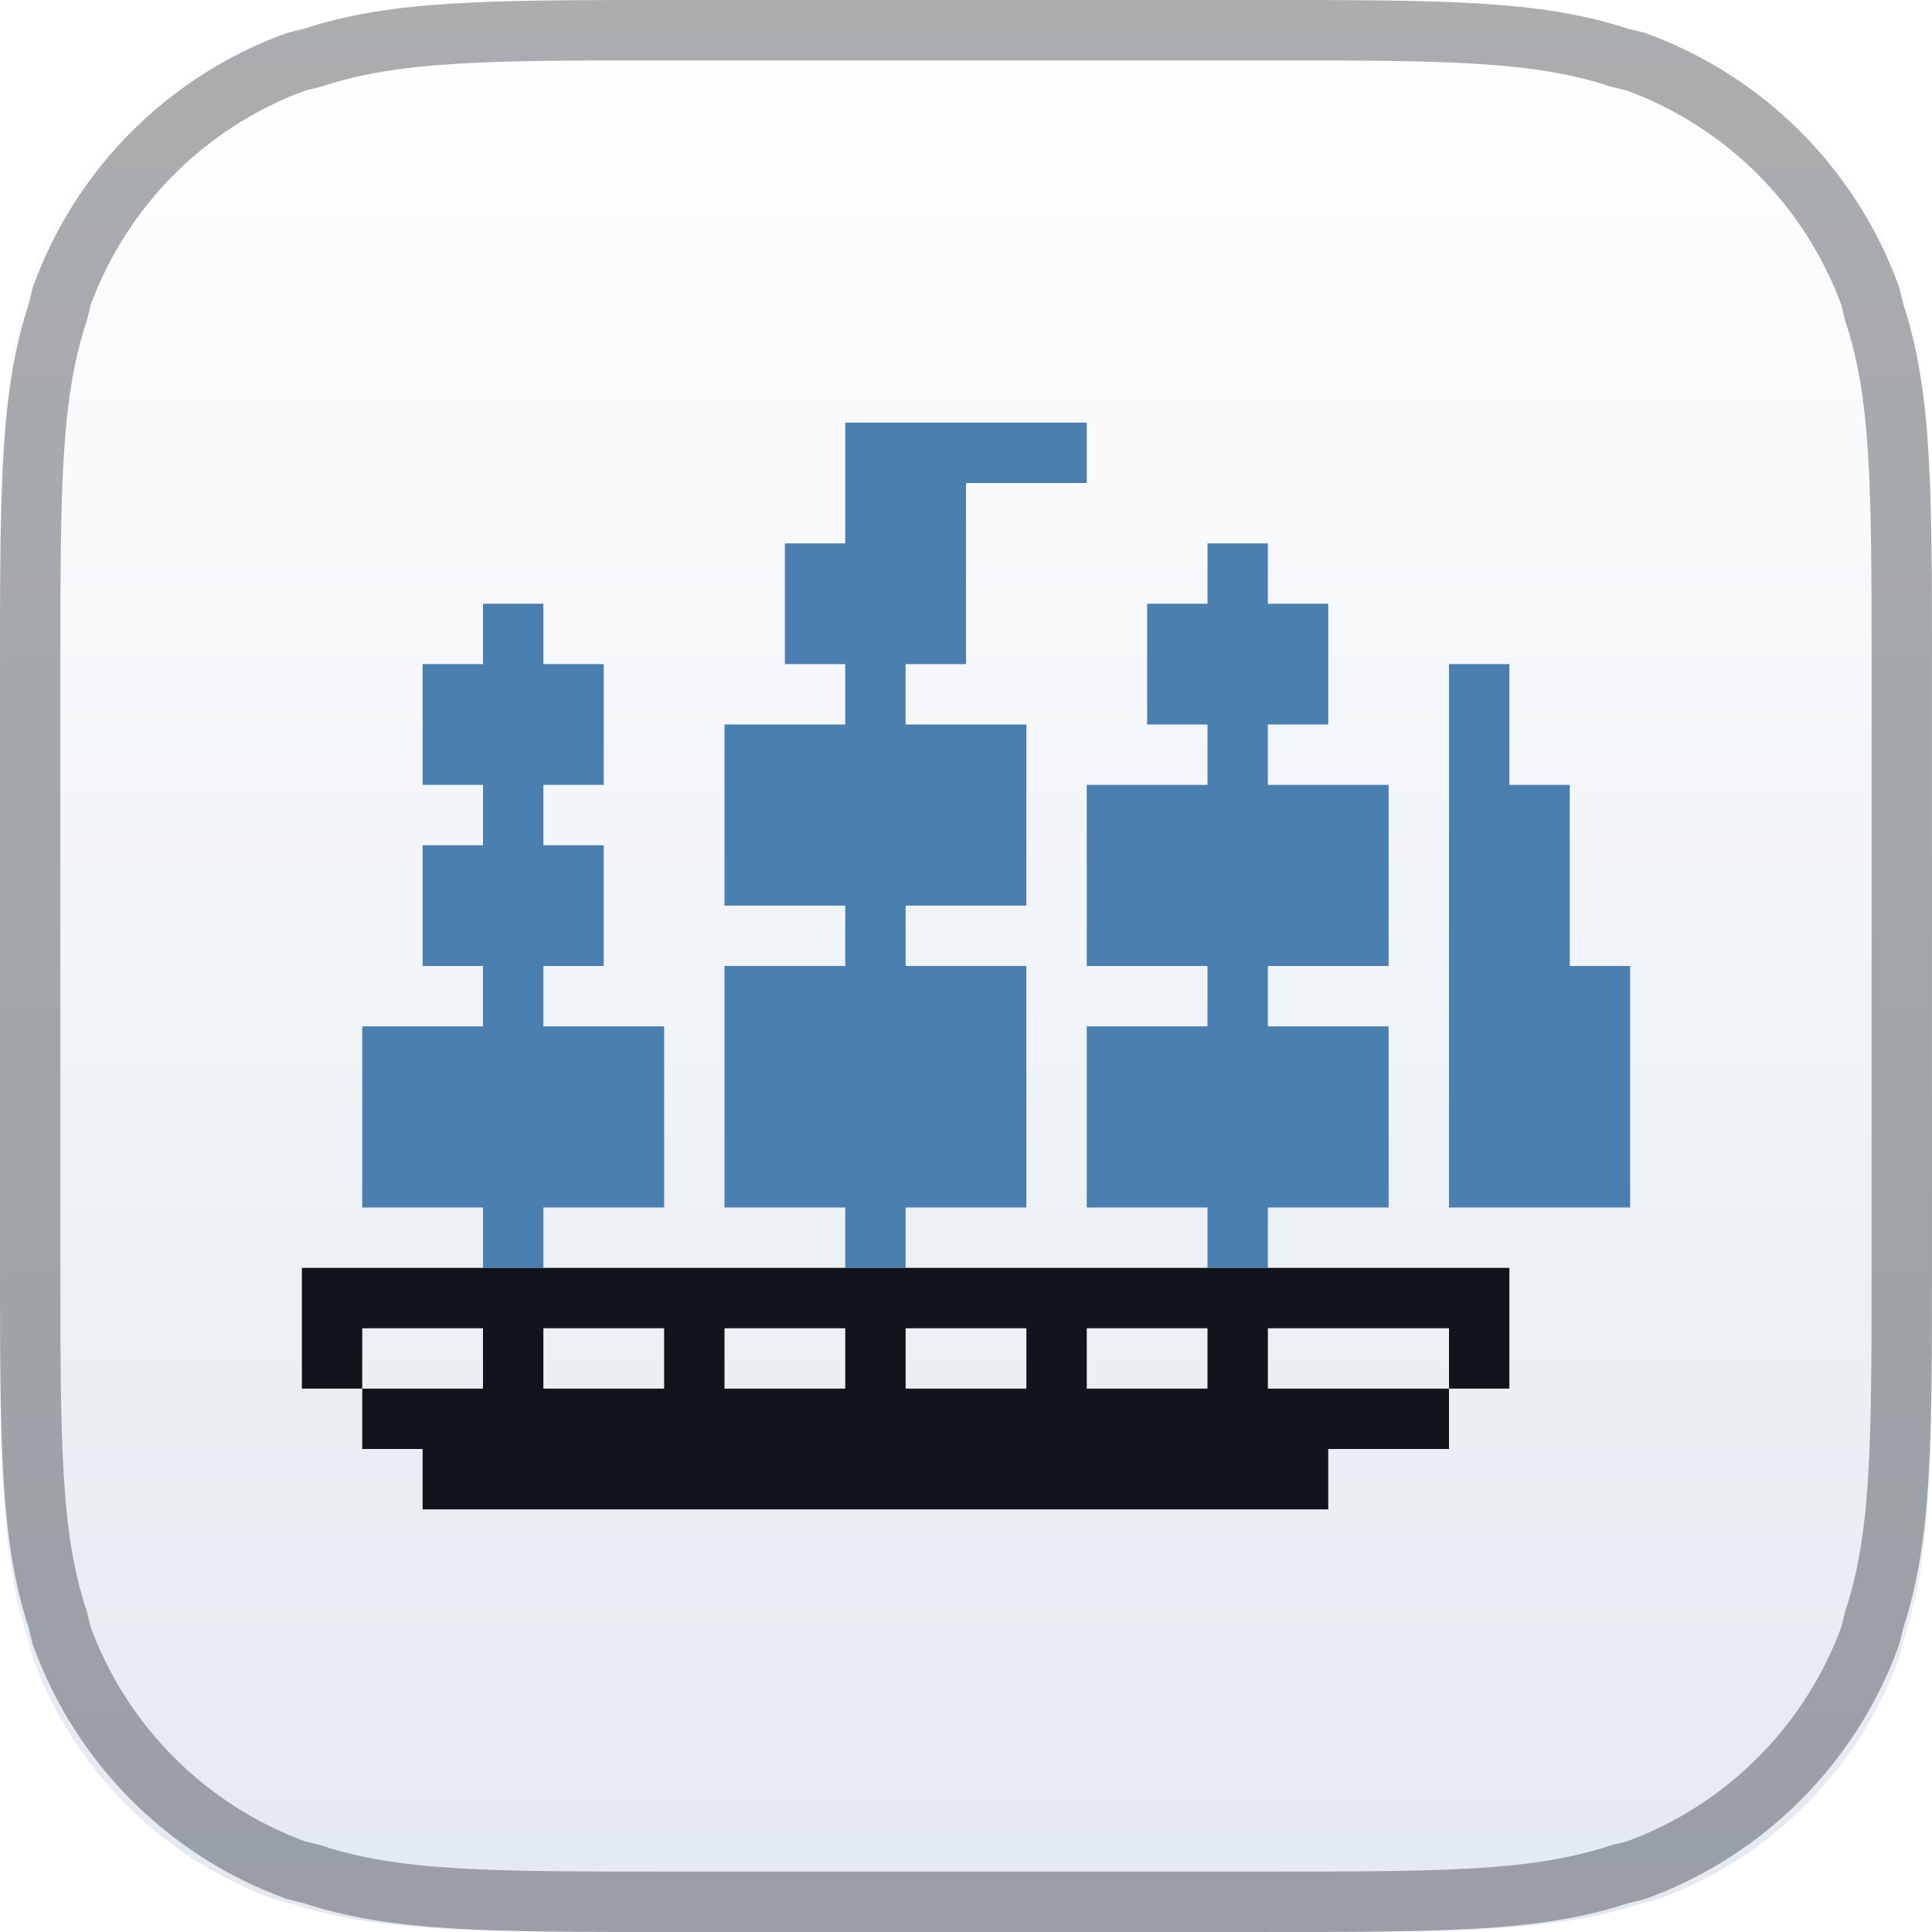
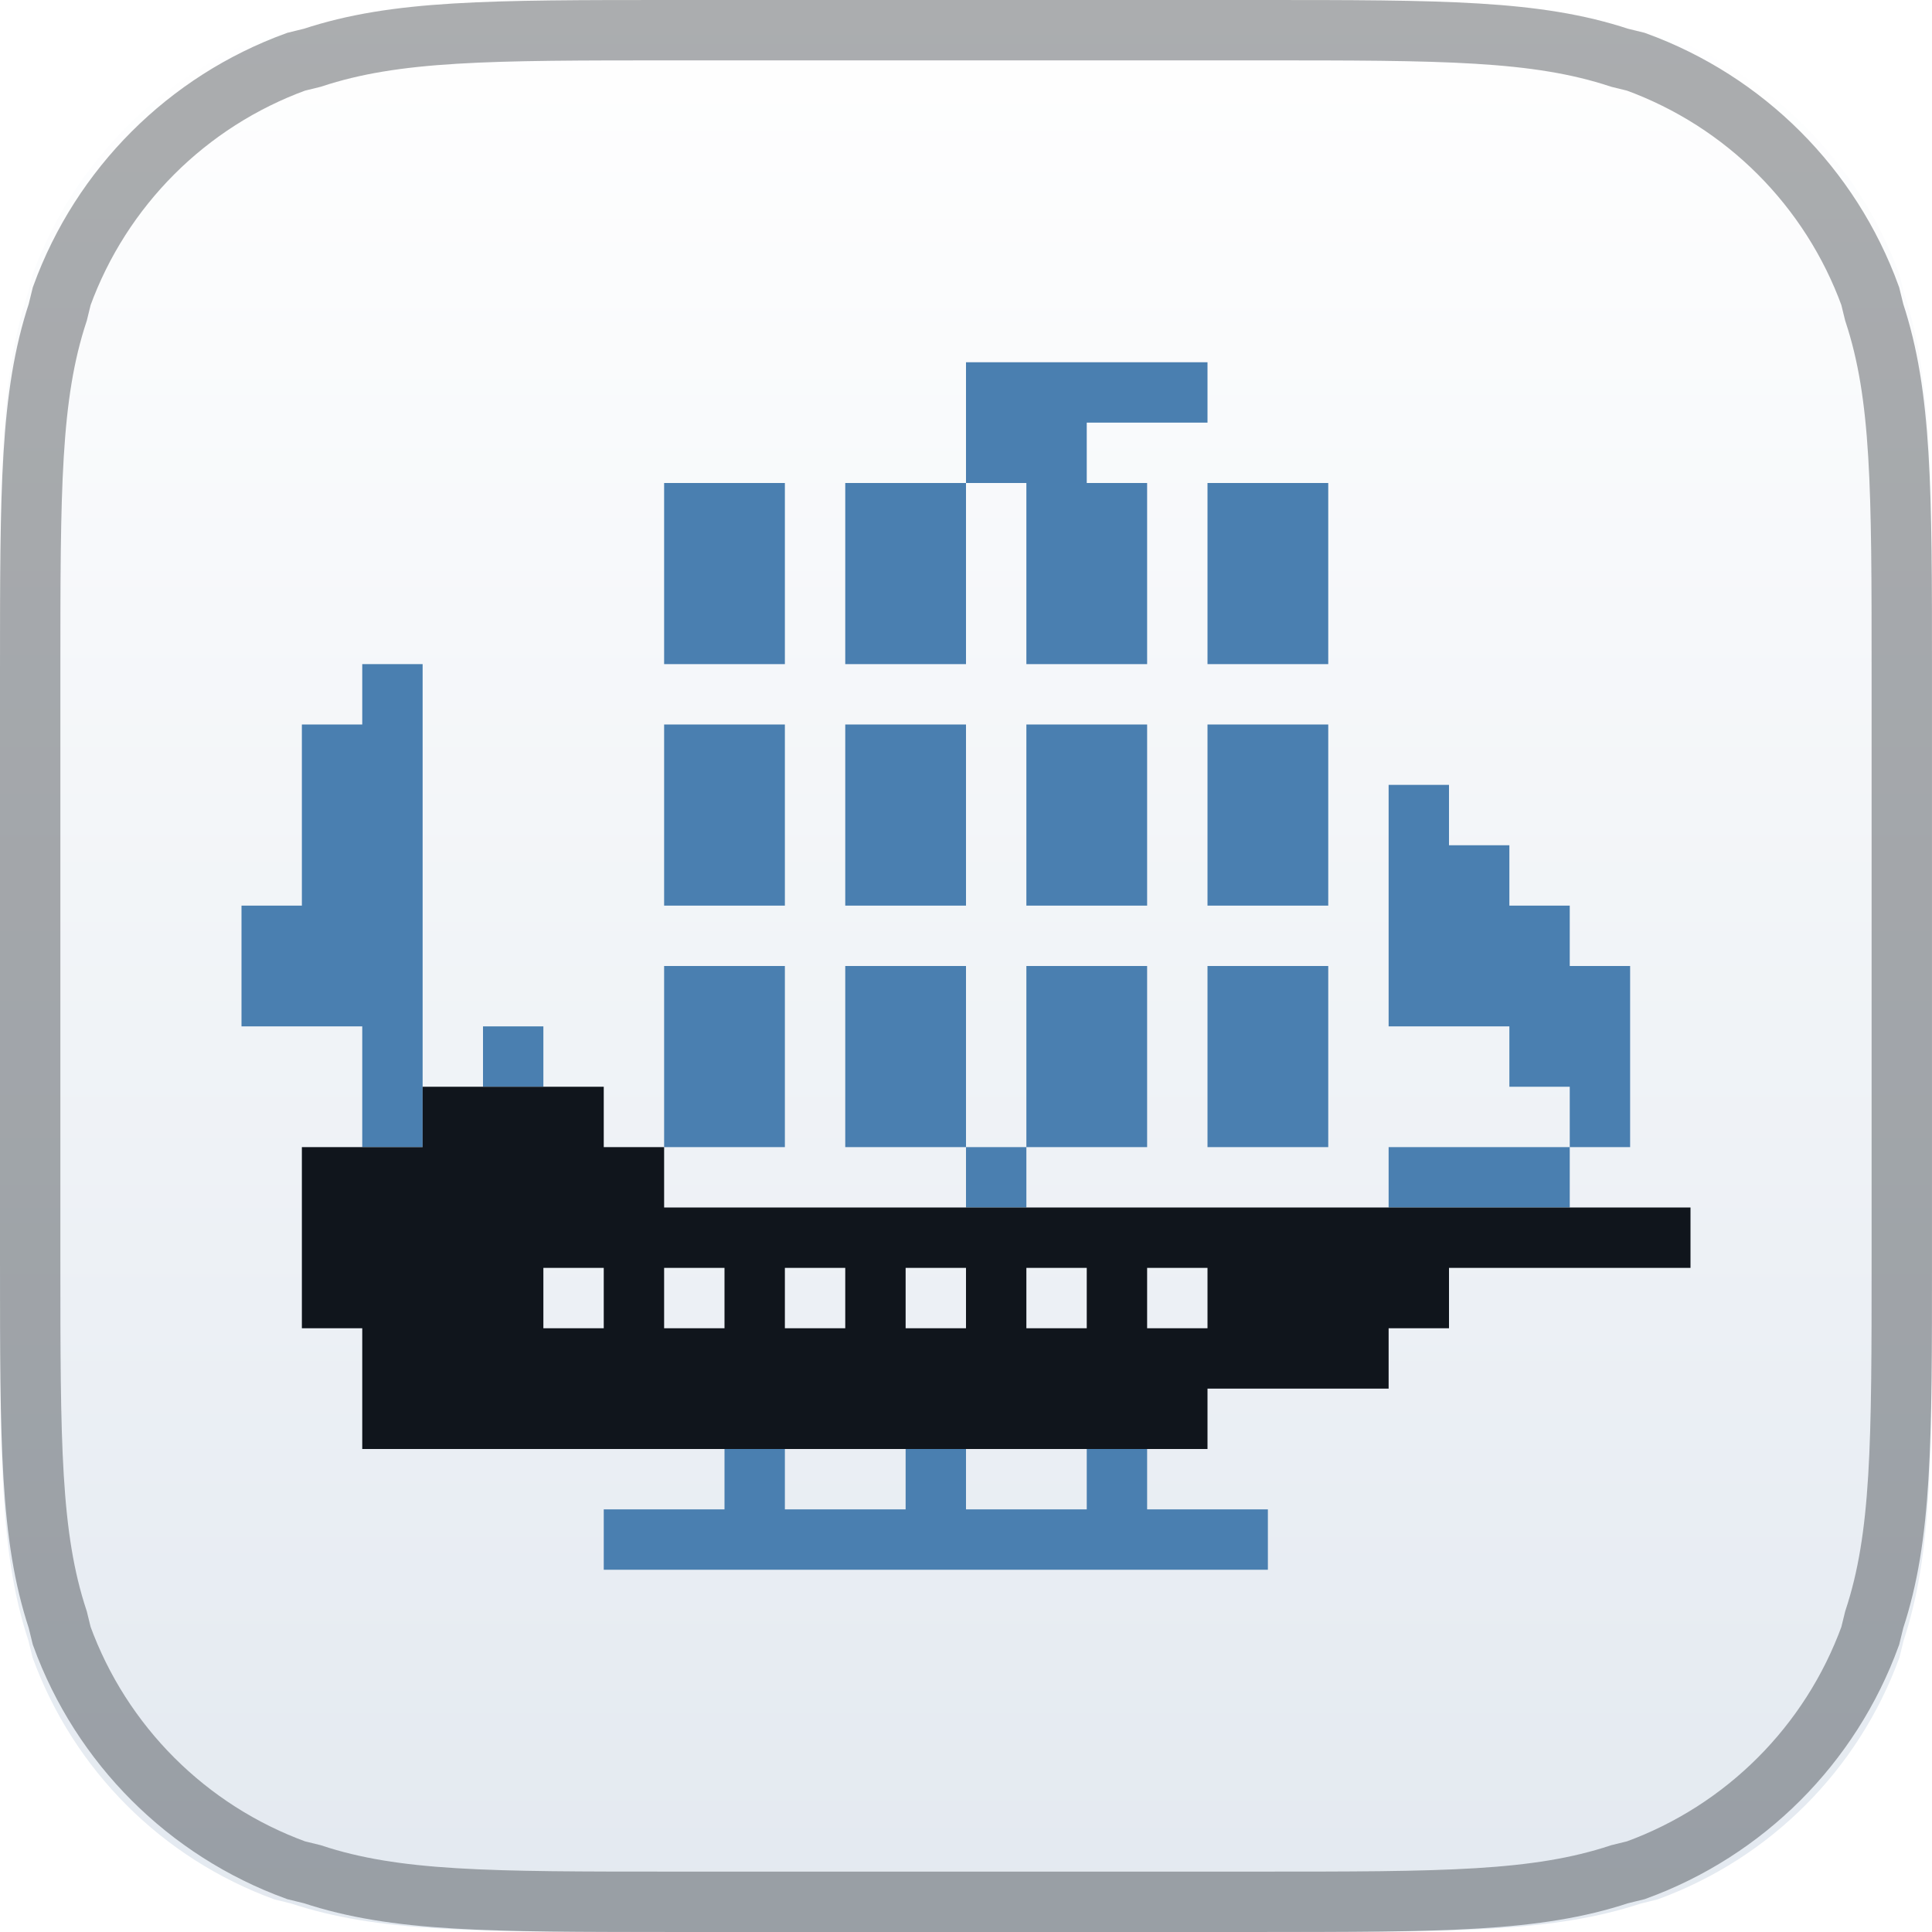
<svg xmlns="http://www.w3.org/2000/svg" viewBox="0 0 32 32" role="img">
  <defs>
    <linearGradient id="plate" x1="0" y1="100" x2="0" y2="924" gradientUnits="userSpaceOnUse">
      <stop offset="0" stop-color="#FFFFFF" />
      <stop offset="1" stop-color="#E3E9F0" />
    </linearGradient>
  </defs>
  <path fill="url(#plate)" transform="translate(-3.8835 -3.8835) scale(0.038835)" d="M383.41 100H640.59C722.19 100 763 100 799.79 112.14L806.92 113.89C854.88 131.34 892.66 169.12 910.11 217.08L911.86 224.21C924 261 924 301.81 924 383.41V640.59C924 722.19 924 763 911.86 799.79L910.11 806.92C892.66 854.88 854.88 892.66 806.92 910.11L799.79 911.86C763 924 722.19 924 640.59 924H383.41C301.81 924 261 924 224.21 911.86L217.08 910.11C169.12 892.66 131.34 854.88 113.89 806.92L112.14 799.79C100 763 100 722.19 100 640.59V383.41C100 301.81 100 261 112.14 224.21L113.89 217.08C131.34 169.12 169.12 131.34 217.08 113.89L224.21 112.14C261 100 301.81 100 383.41 100Z" />
  <path fill="none" stroke="#10151C" stroke-opacity="0.35" stroke-width="26.581" transform="translate(-3.2621 -3.2621) scale(0.037621)" d="M383.41 100H640.59C722.19 100 763 100 799.79 112.14L806.92 113.89C854.88 131.34 892.66 169.12 910.11 217.08L911.86 224.21C924 261 924 301.81 924 383.41V640.59C924 722.19 924 763 911.86 799.79L910.11 806.92C892.66 854.88 854.88 892.66 806.92 910.11L799.79 911.86C763 924 722.19 924 640.59 924H383.41C301.81 924 261 924 224.21 911.86L217.08 910.11C169.12 892.66 131.34 854.88 113.89 806.92L112.14 799.79C100 763 100 722.19 100 640.59V383.41C100 301.81 100 261 112.14 224.21L113.89 217.08C131.34 169.12 169.12 131.34 217.08 113.89L224.21 112.14C261 100 301.81 100 383.41 100Z" />
-   <path fill="#4A7FB0" d="M14 7h4v1h-4ZM14 8h2v1h-2ZM13 9h3v1h-3ZM20 9h1v1h-1ZM8 10h1v1h-1ZM13 10h3v1h-3ZM19 10h3v1h-3ZM7 11h3v1h-3ZM14 11h1v1h-1ZM19 11h3v1h-3ZM24 11h1v1h-1ZM7 12h3v1h-3ZM12 12h5v1h-5ZM20 12h1v1h-1ZM24 12h1v1h-1ZM8 13h1v1h-1ZM12 13h5v1h-5ZM18 13h5v1h-5ZM24 13h2v1h-2ZM7 14h3v1h-3ZM12 14h5v1h-5ZM18 14h5v1h-5ZM24 14h2v1h-2ZM7 15h3v1h-3ZM14 15h1v1h-1ZM18 15h5v1h-5ZM24 15h2v1h-2ZM8 16h1v1h-1ZM12 16h5v1h-5ZM20 16h1v1h-1ZM24 16h3v1h-3ZM6 17h5v1h-5ZM12 17h5v1h-5ZM18 17h5v1h-5ZM24 17h3v1h-3ZM6 18h5v1h-5ZM12 18h5v1h-5ZM18 18h5v1h-5ZM24 18h3v1h-3ZM6 19h5v1h-5ZM12 19h5v1h-5ZM18 19h5v1h-5ZM24 19h3v1h-3ZM8 20h1v1h-1ZM14 20h1v1h-1ZM20 20h1v1h-1Z" />
-   <path fill="#10151C" d="M5 21h20v1h-20ZM5 22h1v1h-1ZM8 22h1v1h-1ZM11 22h1v1h-1ZM14 22h1v1h-1ZM17 22h1v1h-1ZM20 22h1v1h-1ZM24 22h1v1h-1ZM6 23h18v1h-18ZM7 24h15v1h-15Z" />
+   <path fill="#4A7FB0" d="M16 6h4v1h-4ZM16 7h2v1h-2ZM11 8h2v1h-2ZM14 8h2v1h-2ZM17 8h2v1h-2ZM20 8h2v1h-2ZM11 9h2v1h-2ZM14 9h2v1h-2ZM17 9h2v1h-2ZM20 9h2v1h-2ZM11 10h2v1h-2ZM14 10h2v1h-2ZM17 10h2v1h-2ZM20 10h2v1h-2ZM6 11h1v1h-1ZM5 12h2v1h-2ZM11 12h2v1h-2ZM14 12h2v1h-2ZM17 12h2v1h-2ZM20 12h2v1h-2ZM5 13h2v1h-2ZM11 13h2v1h-2ZM14 13h2v1h-2ZM17 13h2v1h-2ZM20 13h2v1h-2ZM23 13h1v1h-1ZM5 14h2v1h-2ZM11 14h2v1h-2ZM14 14h2v1h-2ZM17 14h2v1h-2ZM20 14h2v1h-2ZM23 14h2v1h-2ZM4 15h3v1h-3ZM23 15h3v1h-3ZM4 16h3v1h-3ZM11 16h2v1h-2ZM14 16h2v1h-2ZM17 16h2v1h-2ZM20 16h2v1h-2ZM23 16h4v1h-4ZM6 17h1v1h-1ZM8 17h1v1h-1ZM11 17h2v1h-2ZM14 17h2v1h-2ZM17 17h2v1h-2ZM20 17h2v1h-2ZM25 17h2v1h-2ZM6 18h1v1h-1ZM11 18h2v1h-2ZM14 18h2v1h-2ZM17 18h2v1h-2ZM20 18h2v1h-2ZM26 18h1v1h-1ZM16 19h1v1h-1ZM23 19h3v1h-3ZM12 24h1v1h-1ZM15 24h1v1h-1ZM18 24h1v1h-1ZM10 25h11v1h-11Z" />
+   <path fill="#10151C" d="M7 18h3v1h-3ZM5 19h6v1h-6ZM5 20h23v1h-23ZM5 21h4v1h-4ZM10 21h1v1h-1ZM12 21h1v1h-1ZM14 21h1v1h-1ZM16 21h1v1h-1ZM18 21h1v1h-1ZM20 21h4v1h-4ZM6 22h17v1h-17ZM6 23h14v1h-14Z" />
</svg>
